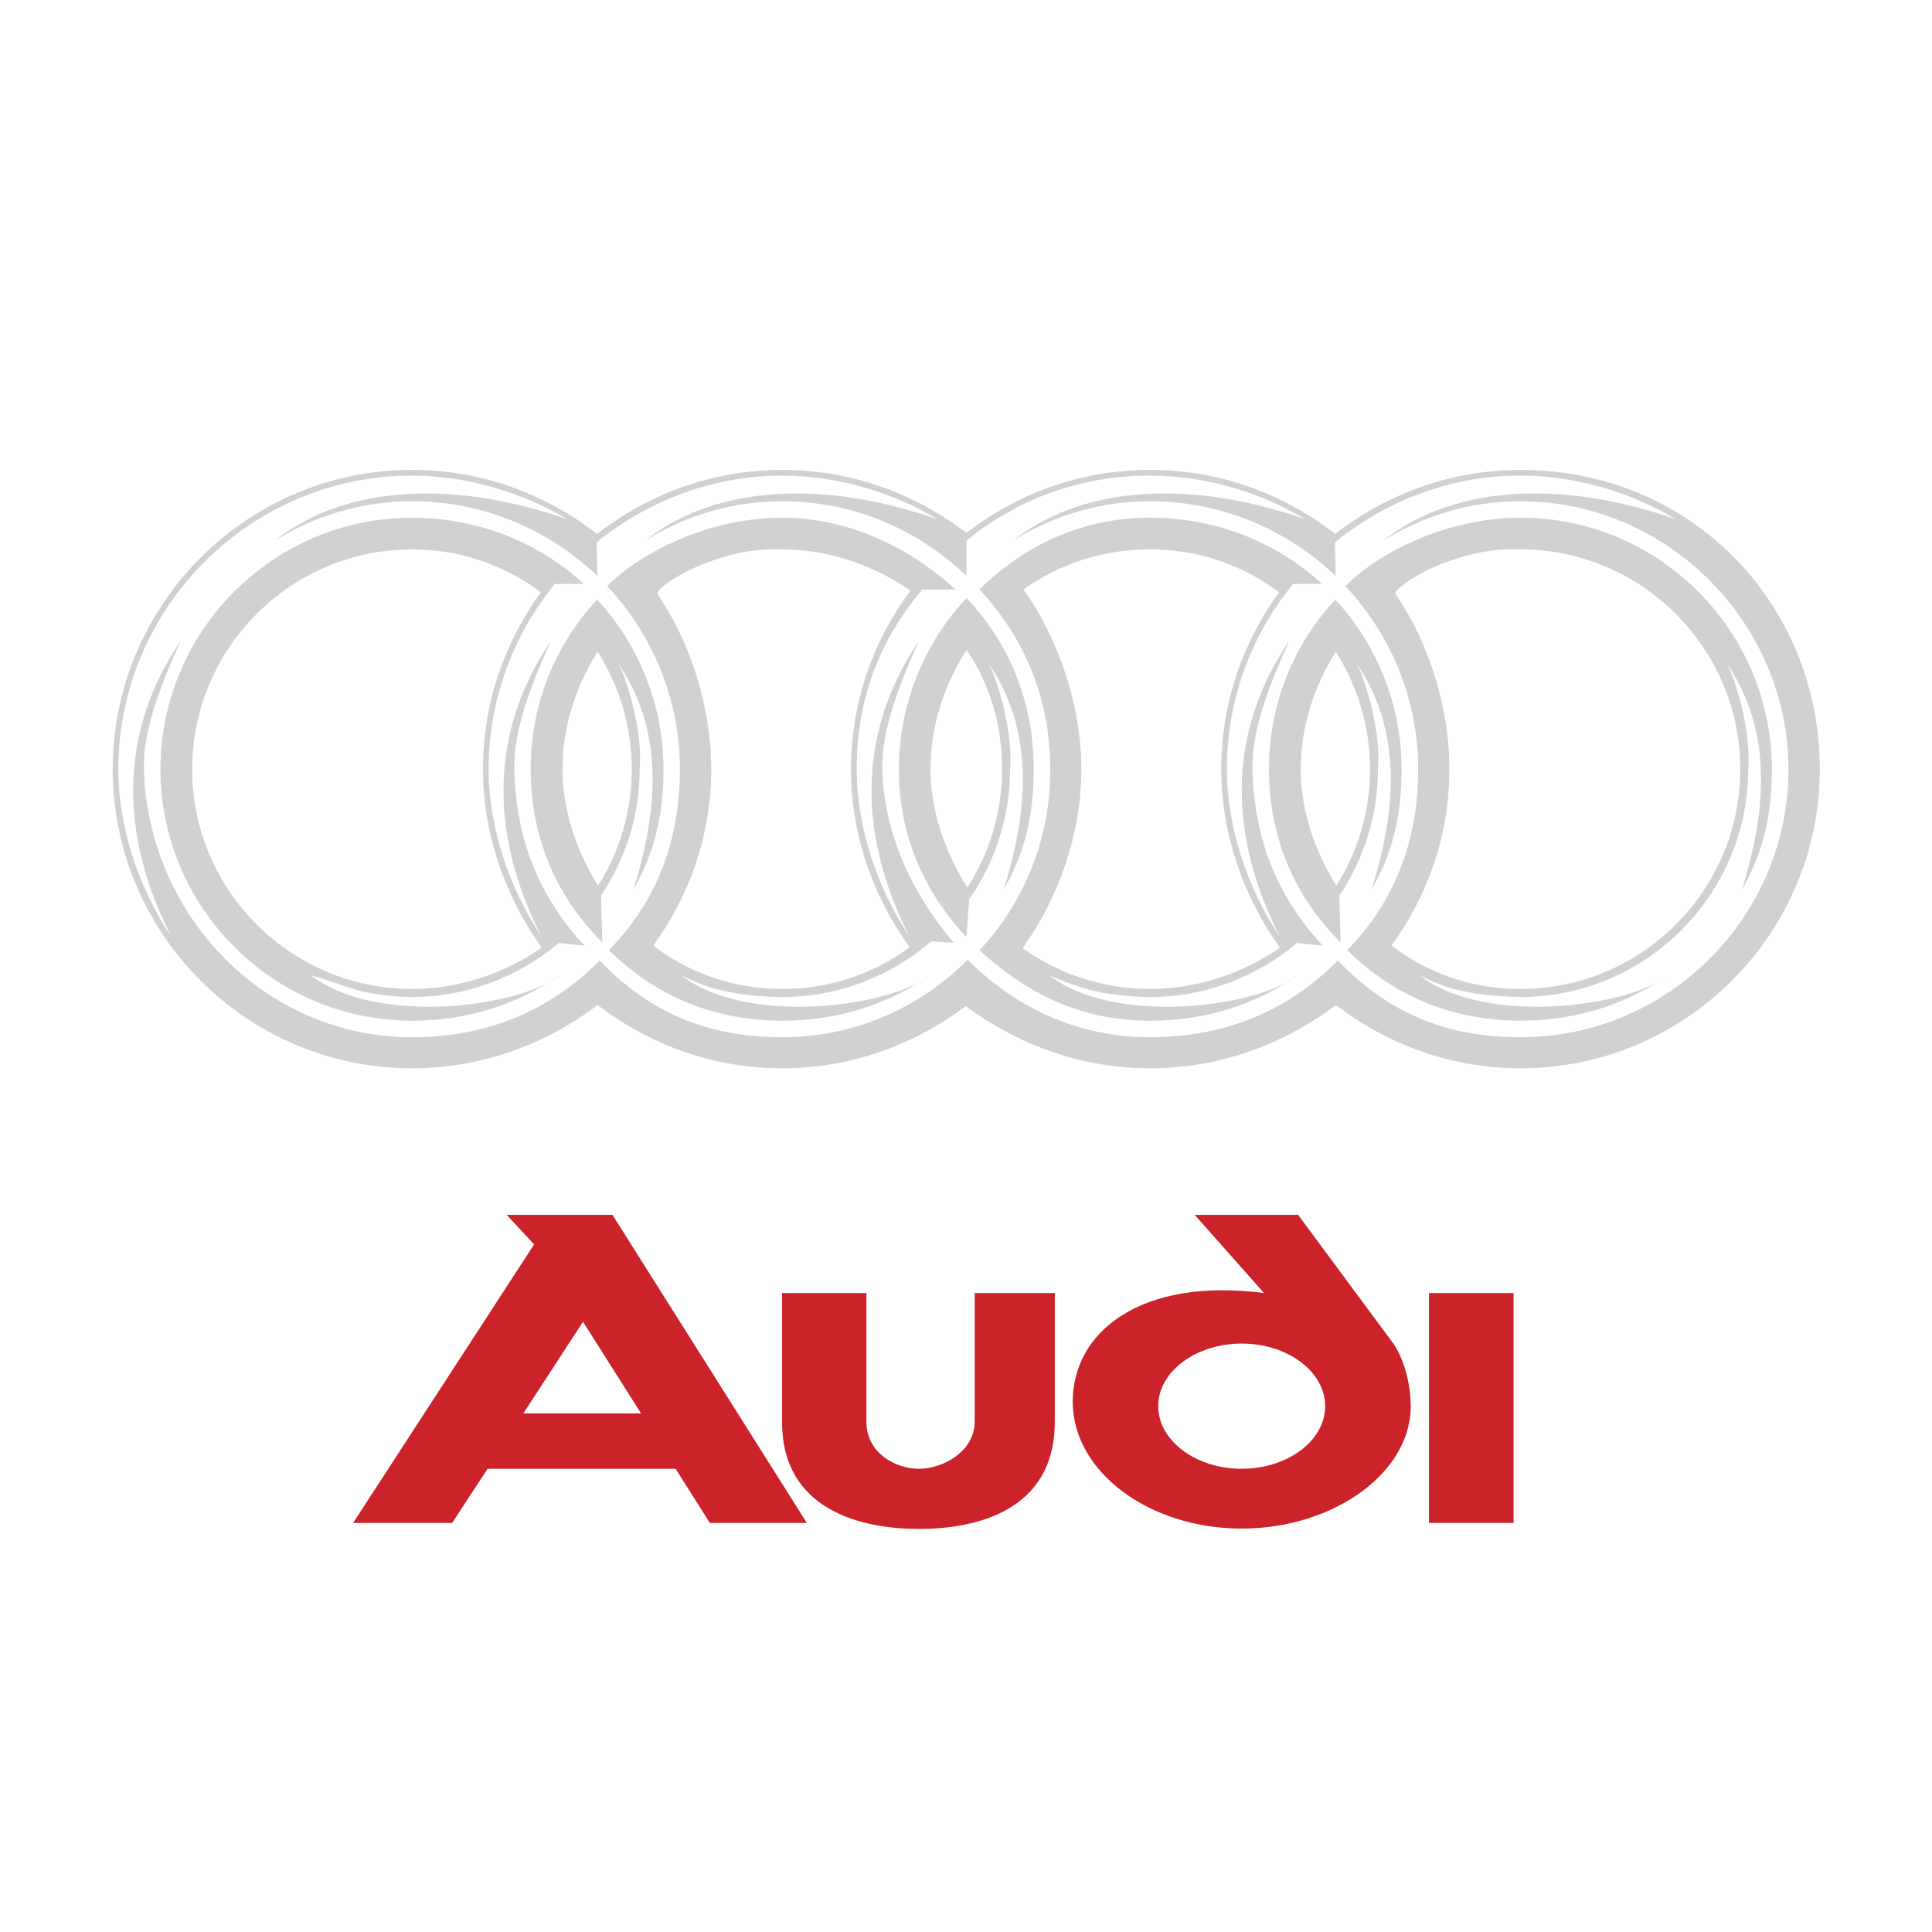
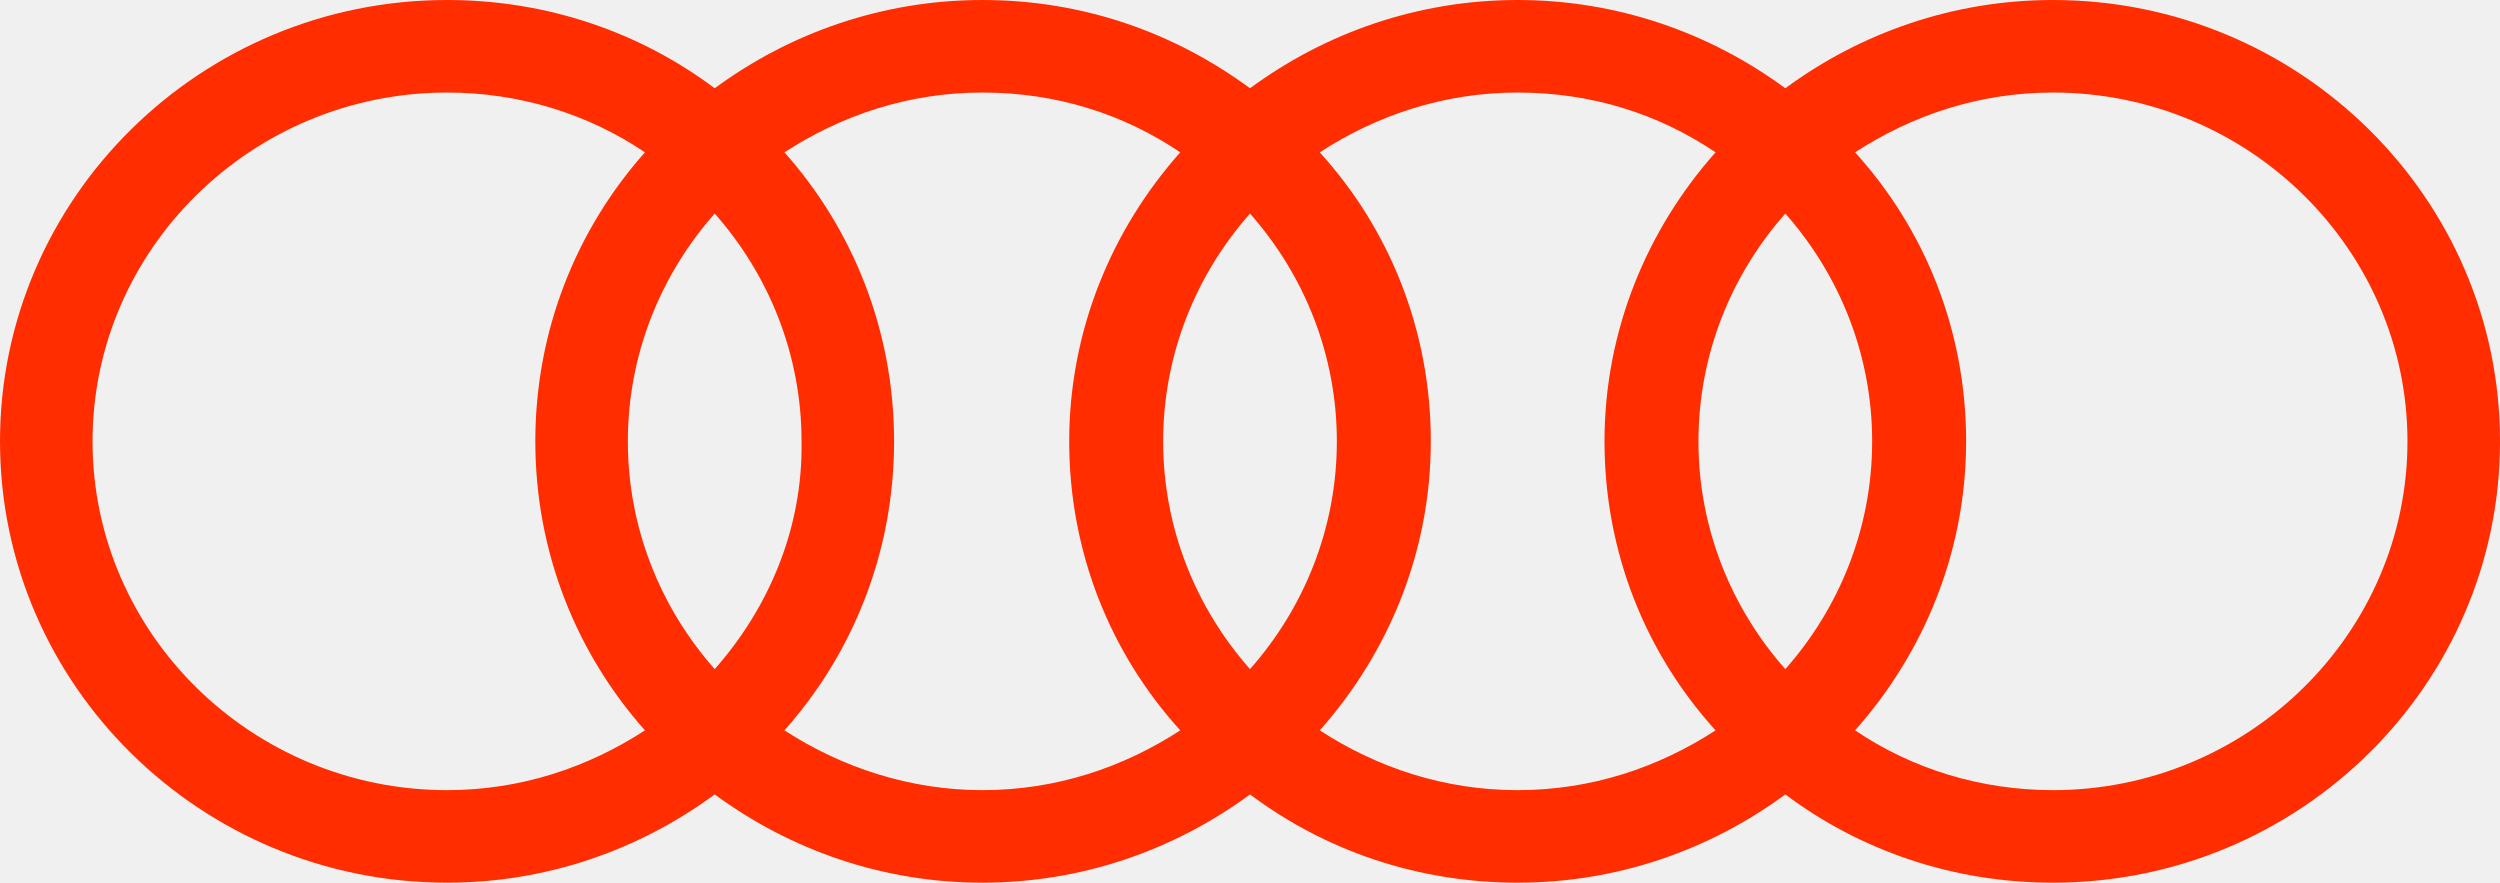
- <svg xmlns="http://www.w3.org/2000/svg" width="800px" height="800px" viewBox="0 0 192.756 192.756">
-   <g fill-rule="evenodd" clip-rule="evenodd">
-     <path fill="#ffffff" d="M0 0h192.756v192.756H0V0z" />
-     <path d="M151.009 129.008v22.936h-8.442v-22.936h8.442zm-27.126 5.039c4.577 0 8.329 2.802 8.329 6.24 0 3.452-3.752 6.254-8.329 6.254s-8.328-2.802-8.328-6.254c0-3.438 3.751-6.24 8.328-6.24zm2.226-5.039l-6.916-7.804h10.317l9.504 12.843c.926 1.313 1.626 3.552 1.726 5.803.339 6.94-7.59 12.656-16.857 12.656s-16.857-5.69-16.857-12.656c-.001-6.978 6.802-12.431 19.083-10.842zm-39.667 12.844c0 3.113 2.888 4.689 5.264 4.689 2.376 0 5.541-1.751 5.541-4.689v-12.844h7.99v12.844c0 8.903-7.878 10.691-13.531 10.691-5.64 0-13.681-1.788-13.681-10.691v-12.844h8.417v12.844zm-25.338-20.648L80.5 151.943h-9.68l-3.414-5.402H48.649l-3.54 5.402H35.23l18.058-27.788-2.737-2.951h10.553zm2.852 19.809H52.213l5.953-9.142 5.79 9.142z" fill="#cc2229" />
-     <path d="M149.982 97.618c2.376.188 4.602-.051 6.928-.588a27.719 27.719 0 0 0 3.852-1.401 26.115 26.115 0 0 0 3.452-2.101 26.57 26.57 0 0 0 2.977-2.714 27.33 27.33 0 0 0 2.413-3.226c.875-1.489 1.538-2.989 2.102-4.627.375-1.363.662-2.688.838-4.077.075-1.087.1-2.139.075-3.214-.125-1.788-.438-3.426-.913-5.151a39.54 39.54 0 0 0-1.127-2.852c-.937-1.851-2.037-3.439-3.388-5.015a27.994 27.994 0 0 0-2.977-2.702 24.546 24.546 0 0 0-4.377-2.527 28.242 28.242 0 0 0-3.926-1.225 28.427 28.427 0 0 0-5.741-.425c-3.227.262-6.466 1.25-9.192 3.026-.187.137-.399.312-.587.449 2.151 3.24 3.576 7.016 4.439 10.78.25 1.213.45 2.428.575 3.652.412 3.888.025 7.828-1.051 11.58-.913 3.089-2.326 6.215-4.189 8.854 2.826 2.029 6.366 3.253 9.817 3.504zM134.513 69.78a23.612 23.612 0 0 0-1.25-2.826c-1.126 2.126-1.938 4.389-2.302 6.778-.199 1.362-.287 2.739-.199 4.127.187 2.964 1.139 5.939 2.551 8.554.9-1.813 1.576-3.603 1.988-5.59.688-3.402.475-7.004-.552-10.331l-.236-.712zM118.08 97.419c2.639-.438 5.016-1.327 7.354-2.603l.899-.537c-.5-.676-.938-1.451-1.351-2.177a32.134 32.134 0 0 1-3.177-7.928 34.409 34.409 0 0 1-.838-4.914 31.32 31.32 0 0 1 .301-7.492c.763-4.489 2.427-8.703 4.988-12.455-1.087-.713-2.213-1.376-3.413-1.876-2.038-.851-4.189-1.426-6.402-1.589-4.603-.35-9.104.713-12.981 3.215 2.751 4.139 4.452 8.991 5.14 13.906.15 1.488.25 2.901.238 4.401-.075 2.94-.575 5.804-1.451 8.617-.938 2.989-2.326 5.729-4.026 8.354 4.302 2.827 9.629 3.878 14.719 3.078zM97.782 69.593a18.85 18.85 0 0 0-1.337-2.901c-.799 1.538-1.488 3.126-1.938 4.79-.438 1.712-.712 3.477-.712 5.252.012 1.126.112 2.264.325 3.364a23.577 23.577 0 0 0 2.389 6.528c.699-1.364 1.3-2.789 1.712-4.265.375-1.489.651-2.927.739-4.452.087-2.077-.063-4.152-.539-6.166-.162-.713-.4-1.462-.639-2.15zm-12.928-.35c.812-3.189 2.113-6.14 3.838-8.942l.664-.987.1-.15c-2.39-1.476-4.953-2.501-7.716-3.039-2.001-.388-4.177-.426-6.204-.263-2.825.401-5.515 1.277-7.94 2.777-.288.188-.601.4-.863.612 2.165 3.24 3.576 7.016 4.44 10.78a32.57 32.57 0 0 1 .738 6.104 33.206 33.206 0 0 1-.4 5.564 35.253 35.253 0 0 1-.814 3.564c-.912 3.089-2.326 6.215-4.189 8.854 6.59 4.716 16.22 4.765 22.886.15-2.551-3.814-4.29-8.004-5.052-12.531a31.427 31.427 0 0 1-.087-9.442c.16-1.026.36-2.038.599-3.051zm-24.125.199a22.635 22.635 0 0 0-1.125-2.488c-1.113 2.126-1.927 4.389-2.289 6.778-.201 1.362-.289 2.739-.201 4.127.189 2.964 1.139 5.939 2.539 8.554.676-1.363 1.251-2.701 1.651-4.177 1.176-4.09.951-8.803-.575-12.794zM47.748 82.361a32.16 32.16 0 0 1-.487-7.516 31.181 31.181 0 0 1 5.34-15.532c-1.076-.713-2.214-1.376-3.402-1.876-2.051-.851-4.202-1.426-6.403-1.589-1.638-.125-3.264-.036-4.89.163a31.602 31.602 0 0 0-3.039.713 24.933 24.933 0 0 0-4.639 2.101 26.277 26.277 0 0 0-3.214 2.413 25.585 25.585 0 0 0-2.714 2.978 23.81 23.81 0 0 0-2.514 4.377 27.617 27.617 0 0 0-1.238 3.926l-.175 1.038a26.969 26.969 0 0 0-.212 4.252c.063 1.063.212 2.101.388 3.151.488 2.051 1.139 3.877 2.114 5.753a32.59 32.59 0 0 0 1.639 2.55c1.05 1.352 2.176 2.514 3.464 3.64a28.623 28.623 0 0 0 3.352 2.264c1.538.776 3.088 1.4 4.752 1.863 1 .237 2.051.438 3.076.562 1.15.075 2.263.125 3.401.062a22.598 22.598 0 0 0 8.73-2.451l.712-.388.888-.537c-.838-1.151-1.539-2.501-2.189-3.777a33.155 33.155 0 0 1-2.74-8.14zm122.356 19.058a46.036 46.036 0 0 1-3.739 2.414 47.953 47.953 0 0 1-4.102 1.838c-1.439.488-2.89.913-4.378 1.251l-1.513.275c-2.651.325-5.315.463-7.967.175a31.769 31.769 0 0 1-9.229-2.476 34.176 34.176 0 0 1-5.903-3.427c-2.063 1.438-4.19 2.677-6.515 3.652a32.514 32.514 0 0 1-10.018 2.362 32.862 32.862 0 0 1-7.191-.375c-4.765-.862-9.253-2.713-13.205-5.539-1.688 1.188-3.452 2.251-5.34 3.113-3.901 1.776-8.029 2.752-12.318 2.852-2.826.037-5.628-.263-8.38-.975-3.876-1.014-7.416-2.739-10.691-5.091-1.727 1.2-3.465 2.251-5.353 3.139-3.915 1.813-8.191 2.839-12.506 2.927-1.801.025-3.564-.125-5.34-.338a45.403 45.403 0 0 1-4.478-1.038 48.893 48.893 0 0 1-4.202-1.65 43.473 43.473 0 0 1-3.864-2.227 41.354 41.354 0 0 1-4.565-3.764 46.635 46.635 0 0 1-2.913-3.364 47.3 47.3 0 0 1-2.401-3.739 52.721 52.721 0 0 1-1.863-4.103 47.177 47.177 0 0 1-1.25-4.376 47.868 47.868 0 0 1-.575-4.615l-.05-1.576.05-1.588.112-1.563.201-1.539.262-1.513.363-1.501.4-1.45.487-1.425.563-1.413.625-1.363.675-1.326.75-1.301.788-1.239.863-1.212.913-1.15c.975-1.137 2-2.2 3.063-3.227a53.523 53.523 0 0 1 3.502-2.751 51.474 51.474 0 0 1 3.864-2.227 49.655 49.655 0 0 1 4.202-1.664c1.477-.413 2.964-.776 4.478-1.024 2.214-.276 4.439-.426 6.666-.3 2.826.212 5.577.762 8.229 1.688a34.166 34.166 0 0 1 7.316 3.727l.512.363.413.3c4.415-3.289 9.705-5.351 15.183-5.965 3.276-.312 6.59-.176 9.816.525a32.144 32.144 0 0 1 8.266 3.064c1.251.689 2.439 1.464 3.602 2.276 1.964-1.476 4.165-2.701 6.429-3.651 4.339-1.839 9.179-2.602 13.894-2.326 1.514.112 3.052.325 4.527.637a30.964 30.964 0 0 1 9.954 4.09c.663.424 1.351.888 1.976 1.35a31.807 31.807 0 0 1 10.093-4.964c2.751-.788 5.54-1.138 8.404-1.176l1.625.038 1.613.126 1.575.2a46.96 46.96 0 0 1 4.553 1.024 40.83 40.83 0 0 1 4.239 1.664 39.67 39.67 0 0 1 3.877 2.227c1.2.862 2.351 1.762 3.464 2.751a38.5 38.5 0 0 1 3.015 3.202 39.825 39.825 0 0 1 2.525 3.626l.726 1.301.676 1.326.587 1.363.538 1.4.463 1.438.399 1.45c.338 1.515.601 3.002.788 4.553.112 1.576.149 3.151.112 4.727a43.867 43.867 0 0 1-.588 4.615l-.35 1.501-.412 1.451-.488 1.424a43.034 43.034 0 0 1-1.851 4.103 39.827 39.827 0 0 1-3.326 4.902 41.903 41.903 0 0 1-3.064 3.226l-1.126.964-1.162.911z" fill="#ffffff" />
-     <path d="M60.091 94.029c-4.552-4.553-7.14-10.38-7.14-17.284 0-6.578 2.463-12.431 6.627-16.932 4.09 4.464 6.616 10.417 6.616 16.932 0 4.527-.875 8.342-3.002 12.005 3.165-10.054 2.251-17.133-1.625-22.748.7.988 2.601 6.528 2.251 10.742 0 4.665-1.426 9.005-3.853 12.606l.126 4.679zM181.56 76.746c0 16.446-13.419 29.838-29.852 29.838-6.878 0-13.231-2.339-18.421-6.314-5.201 3.927-11.593 6.314-18.533 6.314-6.854 0-13.182-2.339-18.396-6.202-5.215 3.902-11.504 6.202-18.308 6.202-6.878 0-13.23-2.339-18.421-6.314-5.19 3.927-11.593 6.314-18.521 6.314-16.446 0-29.864-13.393-29.864-29.838s13.418-29.864 29.864-29.864c6.928 0 13.331 2.39 18.457 6.391 5.141-4.001 11.556-6.391 18.485-6.391 6.928 0 13.244 2.376 18.383 6.278a29.762 29.762 0 0 1 18.321-6.278c6.94 0 13.332 2.39 18.459 6.391 5.151-4.001 11.567-6.391 18.495-6.391 17.058 0 29.852 13.382 29.852 29.864zm-29.852-26.737c-5.053 0-9.704 1.438-13.719 3.952 6.565-5.241 17.107-6.378 29.214-2.151-4.364-2.651-9.992-4.364-15.495-4.364-6.991 0-13.469 2.538-18.521 6.665l.075 3.364c-4.815-4.614-11.343-7.465-18.509-7.465a25.55 25.55 0 0 0-13.694 3.952c6.542-5.241 17.097-6.378 29.189-2.151-4.365-2.651-9.98-4.364-15.495-4.364-6.967 0-13.268 2.351-18.321 6.49v3.539c-4.801-4.614-11.217-7.465-18.383-7.465a25.586 25.586 0 0 0-13.706 3.952c6.552-5.241 17.095-6.378 29.2-2.151-4.365-2.651-9.979-4.364-15.494-4.364-6.979 0-13.456 2.538-18.521 6.665l.076 3.364c-4.802-4.614-11.331-7.465-18.496-7.465a25.656 25.656 0 0 0-13.718 3.952c6.565-5.241 17.107-6.378 29.212-2.151-4.364-2.651-9.992-4.364-15.494-4.364-16.133 0-29.301 13.181-29.301 29.3 0 5.603 1.95 11.73 5.264 16.67-6.69-13.193-3.314-23.223.952-29.463-1.639 3.664-3.777 8.566-3.664 12.793.413 14.545 12.03 26.738 26.75 26.738 7.465 0 13.768-2.651 18.721-7.654 4.902 5.115 10.643 7.654 18.221 7.654a25.92 25.92 0 0 0 18.482-7.741c4.767 4.777 10.981 7.741 18.222 7.741 7.479 0 13.77-2.651 18.721-7.654 4.915 5.115 10.643 7.654 18.233 7.654 14.72 0 26.725-12.018 26.725-26.738-.001-14.622-12.106-26.74-26.726-26.74zM92.906 93.917A22.637 22.637 0 0 1 78.05 99.47c-5.365-.089-7.767-1.026-10.055-2.151 6.553 5.102 21.11 3.126 24.823-.076-4.051 2.914-9.142 4.591-14.769 4.591-6.904 0-12.719-2.526-17.295-7.041 4.702-4.79 7.078-10.805 7.078-18.046 0-7.041-2.763-13.48-7.253-18.27 3.439-3.452 10.242-6.828 17.471-6.828 6.578 0 12.768 2.989 17.271 7.165h-3.315c-4.239 5.077-6.529 10.843-6.529 17.933 0 5.603 1.951 11.73 5.253 16.67-6.69-13.193-3.302-23.223.951-29.463-1.639 3.664-3.752 8.579-3.652 12.793.151 6.541 3.114 12.606 7.128 17.308l-2.251-.138zm3.514-.425c-4.227-4.502-6.74-10.168-6.74-16.746 0-6.578 2.563-12.593 6.752-17.083 4.265 4.477 6.704 10.417 6.704 17.083 0 4.527-.876 8.342-3.002 12.005 3.164-10.054 2.25-17.133-1.626-22.748.701.988 2.602 6.528 2.264 10.742 0 4.803-1.513 9.292-4.077 12.969l-.275 3.778zm1.301 1.324c4.428-4.727 7.065-11.042 7.065-18.071 0-7.041-2.575-13.118-7.065-17.933 4.502-4.426 10.255-7.165 17.033-7.165 6.541 0 12.668 2.463 17.133 6.603l-2.876.013a29.103 29.103 0 0 0-6.604 18.483c0 5.603 1.951 11.73 5.265 16.67-6.69-13.193-3.313-23.223.951-29.463-1.639 3.664-3.766 8.554-3.665 12.793.15 7.003 2.502 12.769 7.028 17.608l-2.588-.274c-3.952 3.34-9.079 5.391-14.645 5.391-5.365-.089-7.554-1.151-10.042-2.151 6.54 5.102 21.097 3.126 24.811-.076-4.052 2.914-9.142 4.591-14.769 4.591-7.215-.002-12.392-2.866-17.032-7.019zm4.302-.224c3.576 2.576 8.028 4.077 12.73 4.077 4.715 0 9.329-1.589 12.943-4.127-3.564-4.94-5.853-11.255-5.853-17.796 0-6.565 2.139-12.655 5.777-17.658a21.351 21.351 0 0 0-12.868-4.276c-4.702 0-9.055 1.438-12.631 4.001 3.438 4.853 5.765 11.468 5.765 17.933.002 6.541-2.299 12.906-5.863 17.846zm-5.514-6.04a21.72 21.72 0 0 0 3.464-11.806c0-4.427-1.227-8.566-3.54-11.905-2.226 3.514-3.601 7.566-3.601 11.905 0 4.252 1.55 8.416 3.677 11.806zm-5.754 5.952c-3.651-5.077-5.853-11.18-5.853-17.758a29.677 29.677 0 0 1 5.94-17.82c-3.577-2.489-8.141-4.114-12.78-4.114-5.566-.313-11.643 2.876-12.531 4.376 3.302 4.765 5.427 11.242 5.427 17.558 0 6.528-2.125 12.582-5.778 17.595 3.565 2.752 8.042 4.328 12.869 4.328 4.715 0 9.118-1.501 12.706-4.165zm-32.427-.15l-2.589-.274c-3.952 3.34-9.066 5.391-14.631 5.391-5.365-.089-6.955-1.364-10.068-2.151 6.555 5.102 21.11 3.126 24.837-.076-4.064 2.914-9.154 4.591-14.769 4.591-13.806 0-25.099-11.268-25.099-25.087 0-13.819 11.28-25.098 25.099-25.098 6.54 0 12.668 2.463 17.133 6.603l-2.889.013c-4.114 5.039-6.603 11.492-6.603 18.483 0 5.603 1.963 11.73 5.265 16.67-6.69-13.193-3.301-23.223.951-29.463-1.638 3.664-3.752 8.554-3.651 12.793.148 7 2.487 12.765 7.014 17.605zm1.338-5.99a21.695 21.695 0 0 0 3.363-11.619c0-4.276-1.237-8.29-3.401-11.718-2.138 3.352-3.513 7.442-3.513 11.718 0 4.19 1.487 8.317 3.551 11.619zm-5.615 6.178c-3.564-4.94-5.866-11.255-5.866-17.796 0-6.565 2.14-12.655 5.778-17.658a21.31 21.31 0 0 0-12.855-4.276c-12.081 0-21.935 9.854-21.935 21.934 0 12.082 9.854 21.923 21.935 21.923 4.703 0 9.33-1.589 12.943-4.127zm79.699-.513c-4.552-4.553-7.141-10.38-7.141-17.284 0-6.578 2.464-12.431 6.615-16.932 4.102 4.464 6.615 10.417 6.615 16.932 0 4.527-.874 8.342-3.001 12.005 3.177-10.054 2.251-17.133-1.613-22.748.688.988 2.602 6.528 2.251 10.742 0 4.665-1.425 9.005-3.852 12.606l.126 4.679zm.662.763c4.69-4.79 7.079-10.805 7.079-18.046 0-7.041-2.765-13.48-7.267-18.27 3.452-3.452 10.243-6.828 17.483-6.828 13.807 0 25.073 11.279 25.073 25.098 0 4.527-.862 8.342-2.988 12.005 3.164-10.054 2.238-17.133-1.625-22.748.688.988 2.601 6.528 2.25 10.742 0 12.518-10.204 22.724-22.71 22.724-5.365-.089-7.766-1.026-10.067-2.151 6.554 5.102 21.109 3.126 24.824-.076-4.052 2.914-9.142 4.591-14.757 4.591-6.902 0-12.718-2.526-17.295-7.041zm4.415-.451c3.576 2.752 8.053 4.328 12.881 4.328 12.067 0 21.923-9.842 21.923-21.923 0-12.08-9.855-21.934-21.923-21.934-5.565-.313-11.643 2.876-12.53 4.376 3.301 4.765 5.428 11.242 5.428 17.558-.001 6.527-2.127 12.581-5.779 17.595zm-5.502-5.977c2.125-3.389 3.363-7.366 3.363-11.619 0-4.276-1.25-8.29-3.401-11.718-2.151 3.352-3.515 7.442-3.515 11.718 0 4.19 1.477 8.317 3.553 11.619z" fill="#d0d1d3" />
+ <svg xmlns="http://www.w3.org/2000/svg" width="1000" height="353.075" viewBox="0 0 264.583 93.418" version="1.1" id="svg8">
+   <defs id="defs2" />
+   <g id="layer1" transform="translate(0,-203.5822)">
+     <path id="path36902" d="m 217.272,203.582 c -10.547,0 -20.341,3.465 -28.327,9.342 -7.986,-5.876 -17.78,-9.342 -28.327,-9.342 -10.547,0 -20.341,3.465 -28.327,9.342 -7.986,-5.876 -17.629,-9.342 -28.327,-9.342 -10.547,0 -20.341,3.465 -28.327,9.342 -7.835,-5.876 -17.629,-9.342 -28.327,-9.342 C 21.245,203.582 0,224.526 0,250.291 c 0,25.765 21.245,46.709 47.312,46.709 10.547,0 20.341,-3.466 28.327,-9.342 7.986,5.876 17.78,9.342 28.327,9.342 10.547,0 20.341,-3.466 28.327,-9.342 7.835,5.876 17.629,9.342 28.327,9.342 10.547,0 20.341,-3.466 28.327,-9.342 7.835,5.876 17.629,9.342 28.327,9.342 26.067,0 47.312,-20.944 47.312,-46.709 0,-25.765 -21.245,-46.709 -47.312,-46.709 z m -28.327,70.817 c -5.726,-6.479 -9.191,-14.917 -9.191,-24.108 0,-9.191 3.465,-17.629 9.191,-24.108 5.726,6.479 9.191,14.917 9.191,24.108 0,9.191 -3.465,17.629 -9.191,24.108 z m -56.653,0 c -5.726,-6.479 -9.191,-14.917 -9.191,-24.108 0,-9.191 3.466,-17.629 9.191,-24.108 5.726,6.479 9.191,14.917 9.191,24.108 0,9.191 -3.465,17.629 -9.191,24.108 z m -56.653,0 c -5.726,-6.479 -9.191,-14.917 -9.191,-24.108 0,-9.191 3.465,-17.629 9.191,-24.108 5.726,6.479 9.191,14.917 9.191,24.108 0.151,9.191 -3.465,17.629 -9.191,24.108 z M 9.794,250.291 c 0,-20.341 16.875,-36.915 37.518,-36.915 7.684,0 14.917,2.26 20.944,6.328 -7.232,8.136 -11.602,18.834 -11.602,30.587 0,11.753 4.37,22.45 11.602,30.587 -6.027,3.918 -13.109,6.328 -20.944,6.328 -20.642,0 -37.518,-16.574 -37.518,-36.915 z m 73.228,30.587 c 7.232,-8.136 11.602,-18.834 11.602,-30.587 0,-11.753 -4.37,-22.45 -11.602,-30.587 6.027,-3.918 13.109,-6.328 20.944,-6.328 7.835,0 14.917,2.26 20.944,6.328 -7.232,8.136 -11.753,18.834 -11.753,30.587 0,11.753 4.37,22.45 11.753,30.587 -6.027,3.918 -13.109,6.328 -20.944,6.328 -7.684,0 -14.917,-2.411 -20.944,-6.328 z m 56.653,0 c 7.232,-8.136 11.753,-18.834 11.753,-30.587 0,-11.753 -4.37,-22.45 -11.753,-30.587 6.027,-3.918 13.109,-6.328 20.944,-6.328 7.835,0 14.917,2.26 20.944,6.328 -7.232,8.136 -11.753,18.834 -11.753,30.587 0,11.753 4.37,22.45 11.753,30.587 -6.027,3.918 -13.109,6.328 -20.944,6.328 -7.835,0 -14.917,-2.411 -20.944,-6.328 z m 77.597,6.328 c -7.684,0 -14.917,-2.26 -20.944,-6.328 7.232,-8.136 11.753,-18.834 11.753,-30.587 0,-11.753 -4.37,-22.45 -11.753,-30.587 6.027,-3.918 13.109,-6.328 20.944,-6.328 20.642,0 37.518,16.574 37.518,36.915 0,20.341 -16.876,36.915 -37.518,36.915 z" style="stroke-width:1.507;fill:#FF2D00" />
  </g>
</svg>
